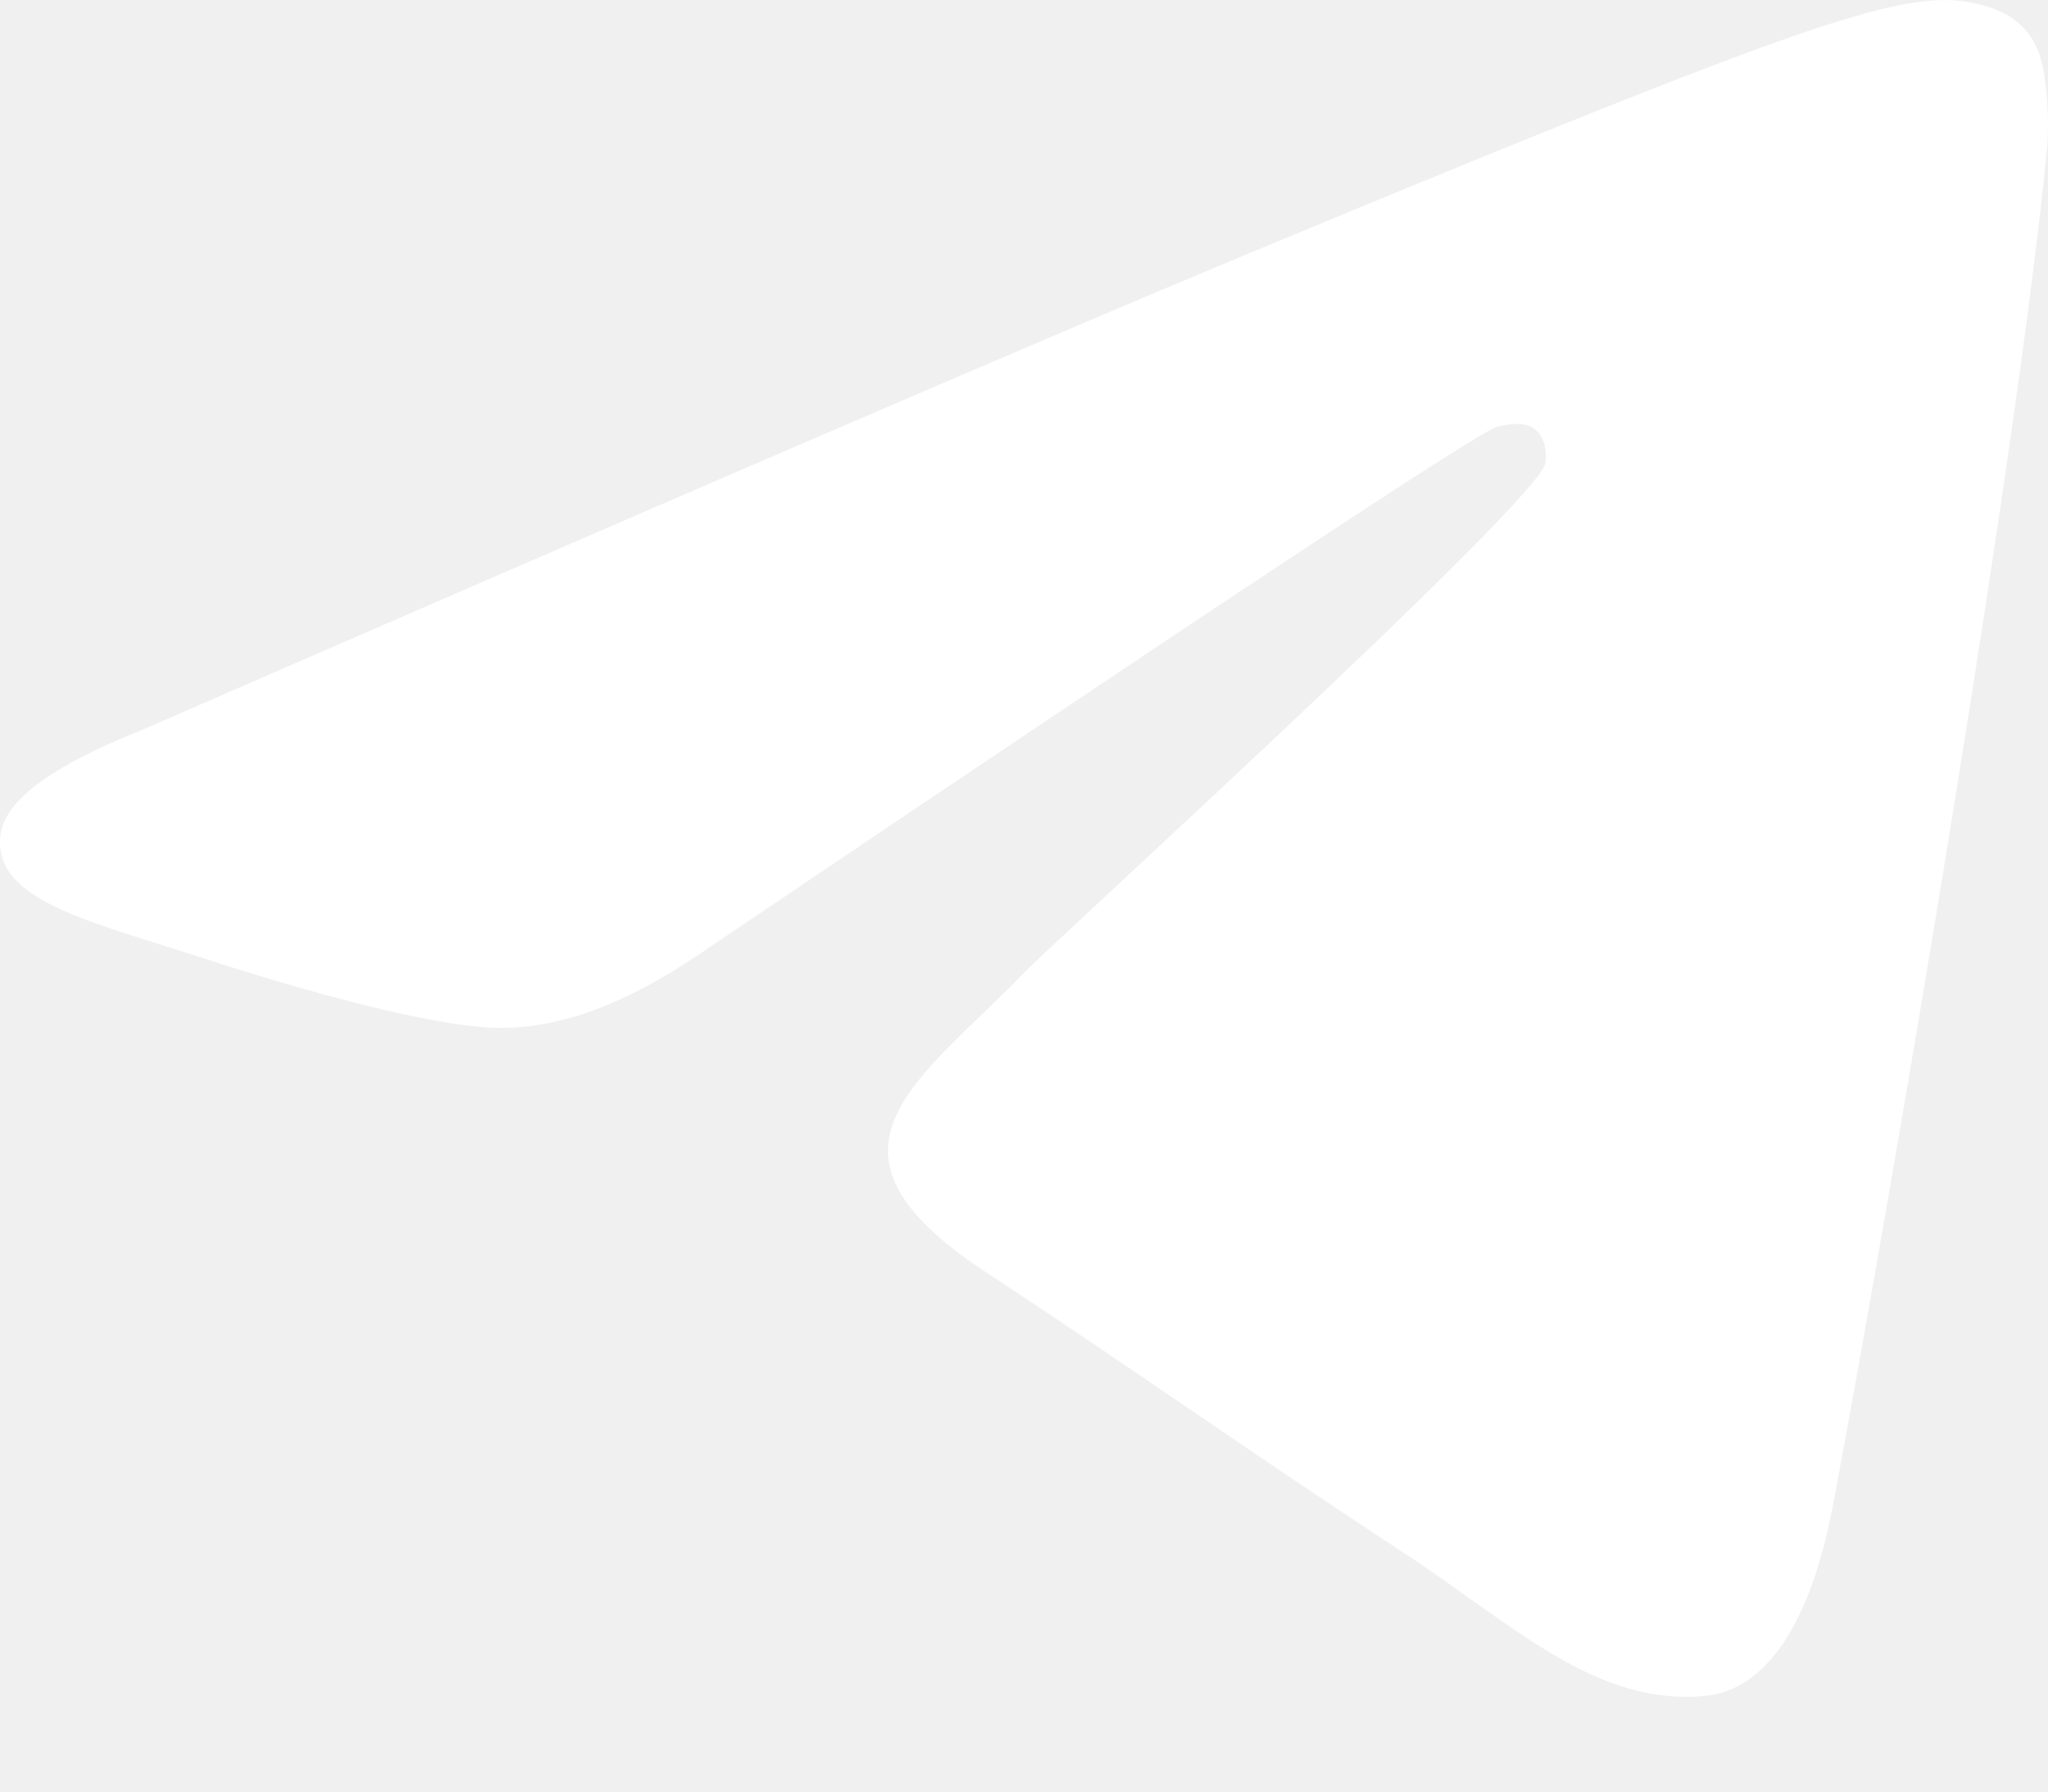
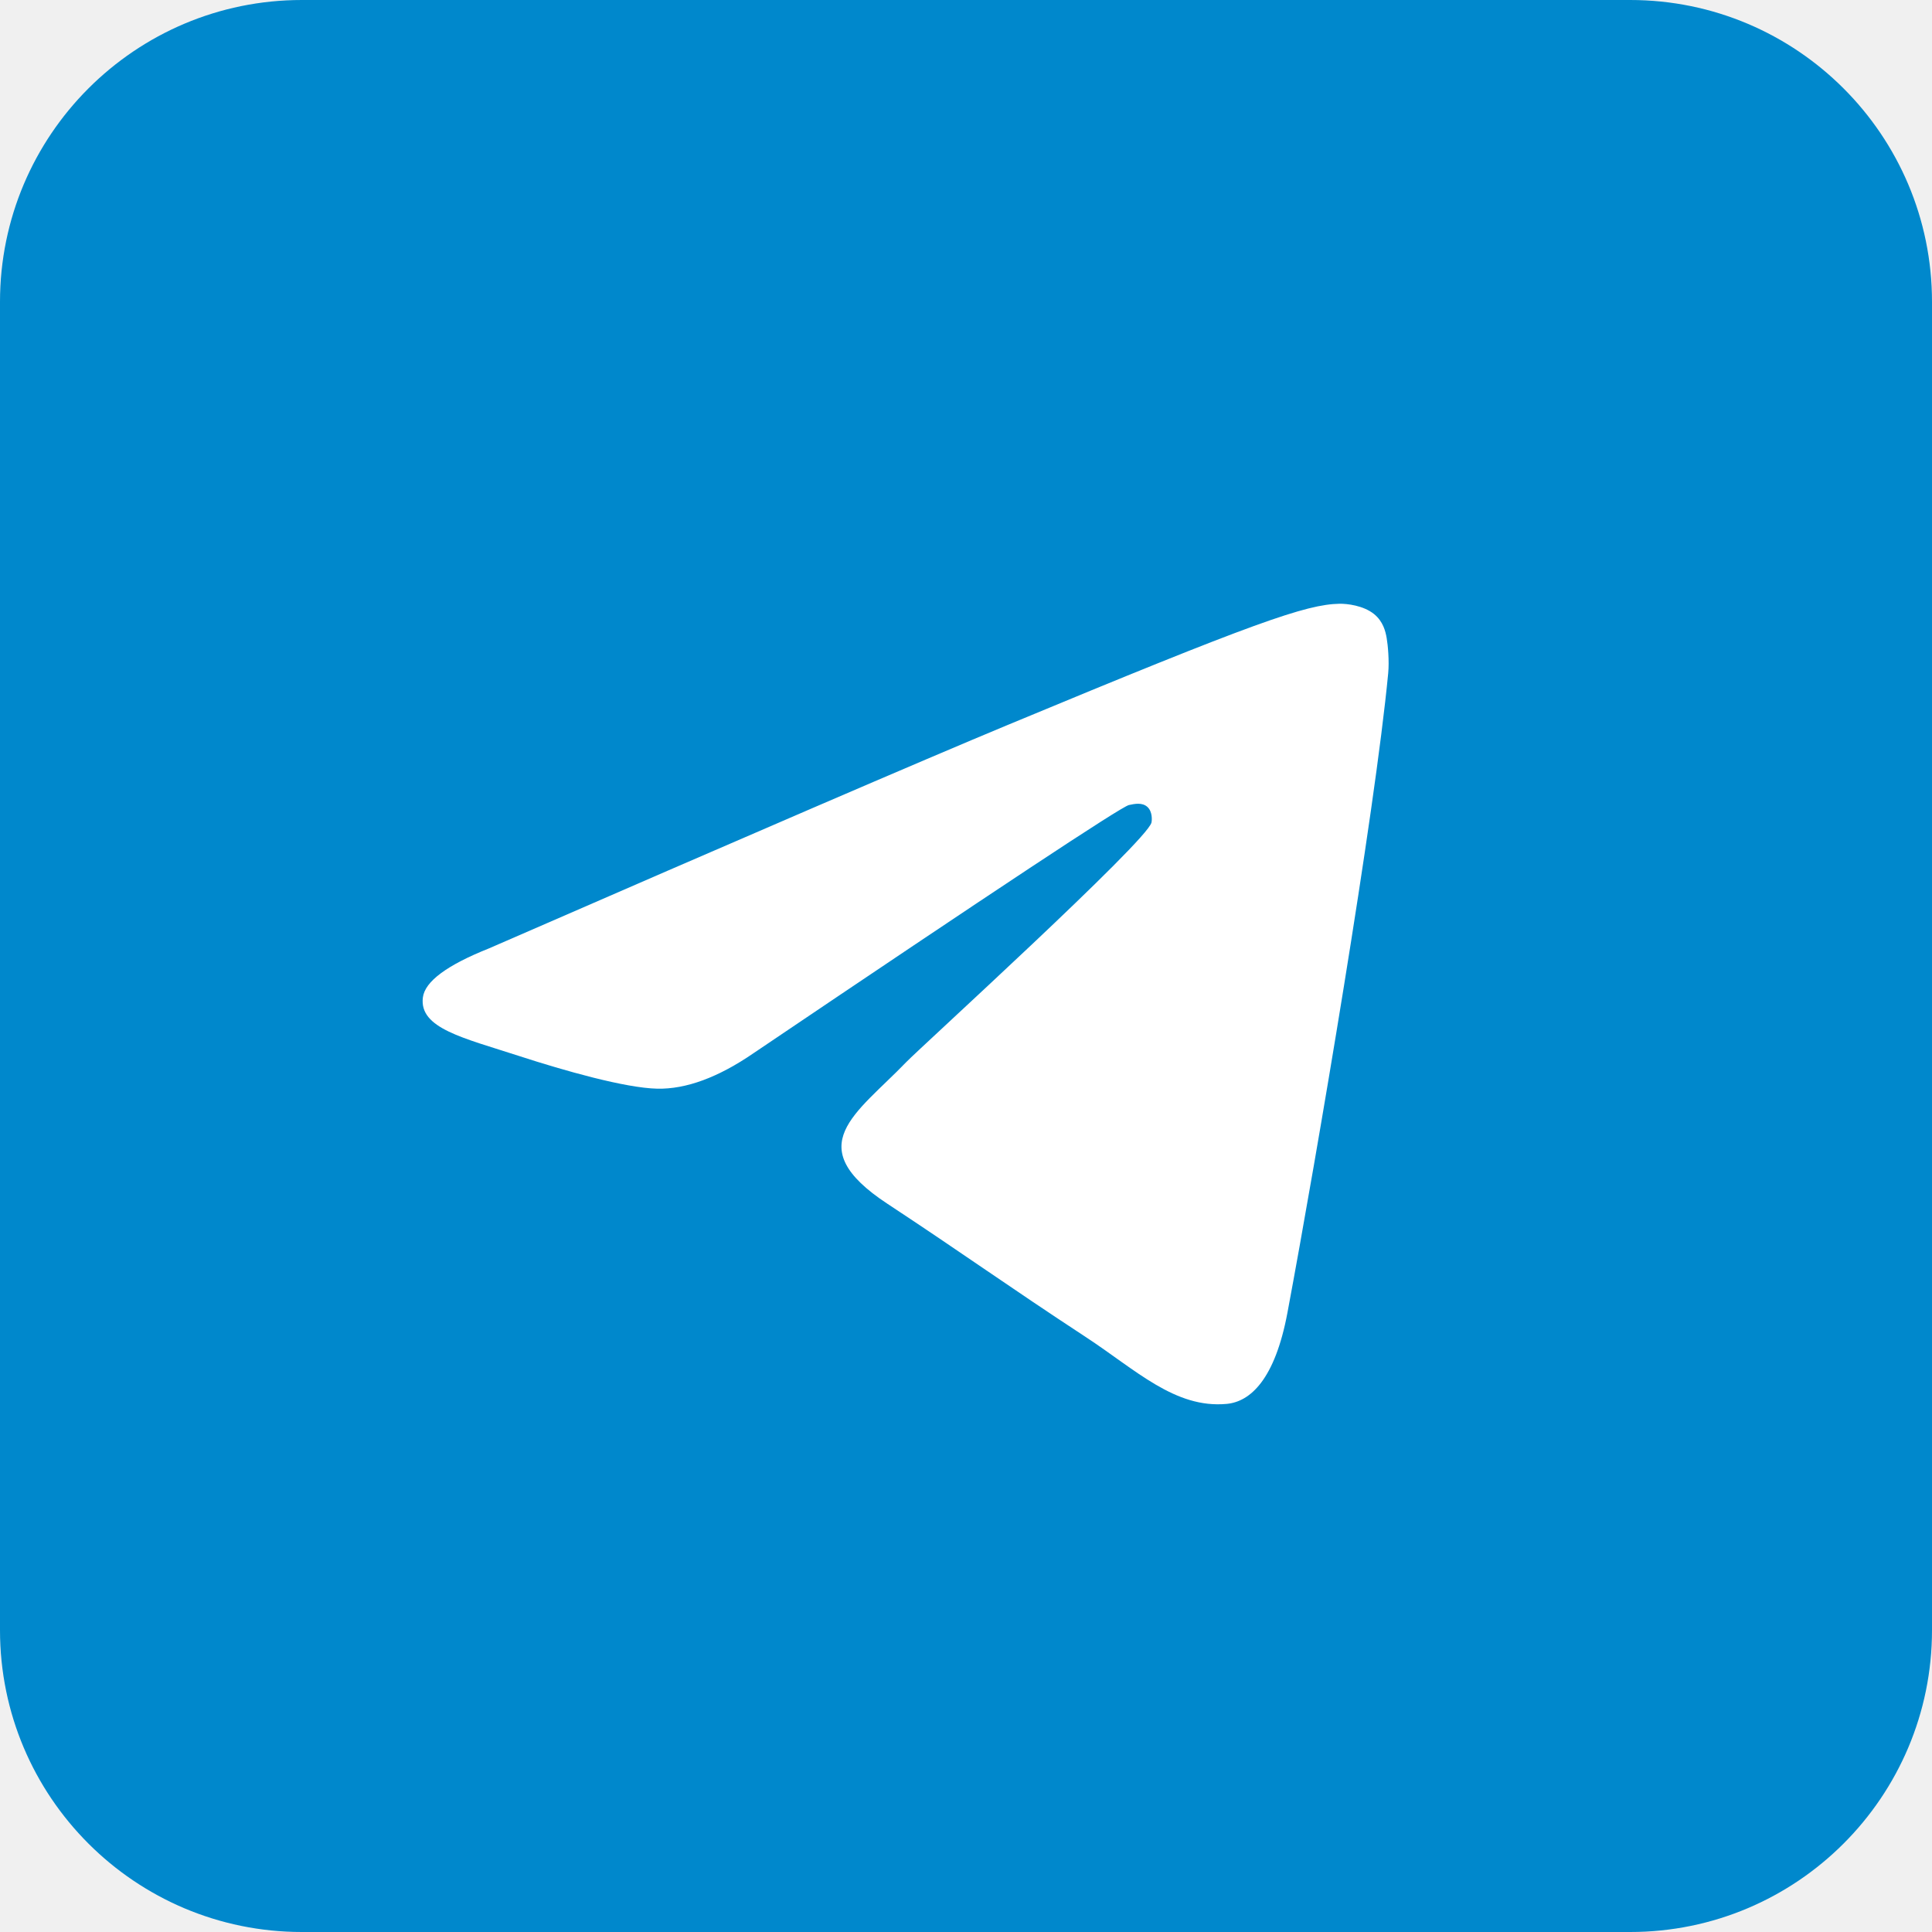
- <svg xmlns="http://www.w3.org/2000/svg" width="16" height="14" viewBox="0 0 16 14" fill="none">
-   <path d="M1.1 5.708C5.395 3.837 8.259 2.603 9.692 2.007C13.783 0.306 14.633 0.01 15.188 9.46359e-05C15.309 -0.002 15.582 0.028 15.759 0.171C15.908 0.292 15.949 0.456 15.968 0.57C15.988 0.685 16.012 0.946 15.993 1.15C15.771 3.48 14.812 9.133 14.324 11.743C14.117 12.847 13.71 13.217 13.317 13.253C12.461 13.332 11.812 12.688 10.983 12.145C9.686 11.295 8.954 10.765 7.695 9.936C6.24 8.977 7.183 8.451 8.012 7.59C8.229 7.364 11.999 3.935 12.072 3.624C12.081 3.586 12.089 3.441 12.003 3.364C11.917 3.287 11.79 3.314 11.698 3.334C11.568 3.364 9.497 4.733 5.484 7.442C4.896 7.846 4.363 8.042 3.886 8.032C3.36 8.021 2.348 7.735 1.596 7.49C0.673 7.19 -0.06 7.032 0.004 6.522C0.037 6.257 0.402 5.986 1.1 5.708Z" fill="white" />
+ <svg xmlns="http://www.w3.org/2000/svg" width="32" height="32" viewBox="0 0 32 32" fill="none">
+   <path d="M27 0H5C2.239 0 0 2.239 0 5V27C0 29.761 2.239 32 5 32H27C29.761 32 32 29.761 32 27V5C32 2.239 29.761 0 27 0Z" fill="#0088CC" />
+   <path d="M8.1 15.708C12.395 13.837 15.259 12.603 16.692 12.007C20.783 10.306 21.634 10.01 22.188 10C22.309 9.998 22.582 10.028 22.759 10.171C22.908 10.292 22.949 10.456 22.968 10.57C22.988 10.685 23.012 10.946 22.993 11.15C22.771 13.48 21.812 19.134 21.324 21.743C21.117 22.847 20.71 23.217 20.317 23.253C19.461 23.332 18.812 22.688 17.983 22.145C16.686 21.295 15.954 20.765 14.695 19.936C13.24 18.977 14.183 18.451 15.012 17.59C15.229 17.364 18.999 13.935 19.072 13.624C19.081 13.585 19.09 13.441 19.003 13.364C18.917 13.287 18.79 13.314 18.698 13.334C18.568 13.364 16.497 14.733 12.484 17.442C11.896 17.846 11.363 18.042 10.886 18.032C10.36 18.021 9.348 17.735 8.596 17.49C7.673 17.19 6.94 17.032 7.004 16.522C7.037 16.257 7.402 15.986 8.1 15.708Z" fill="white" />
</svg>
